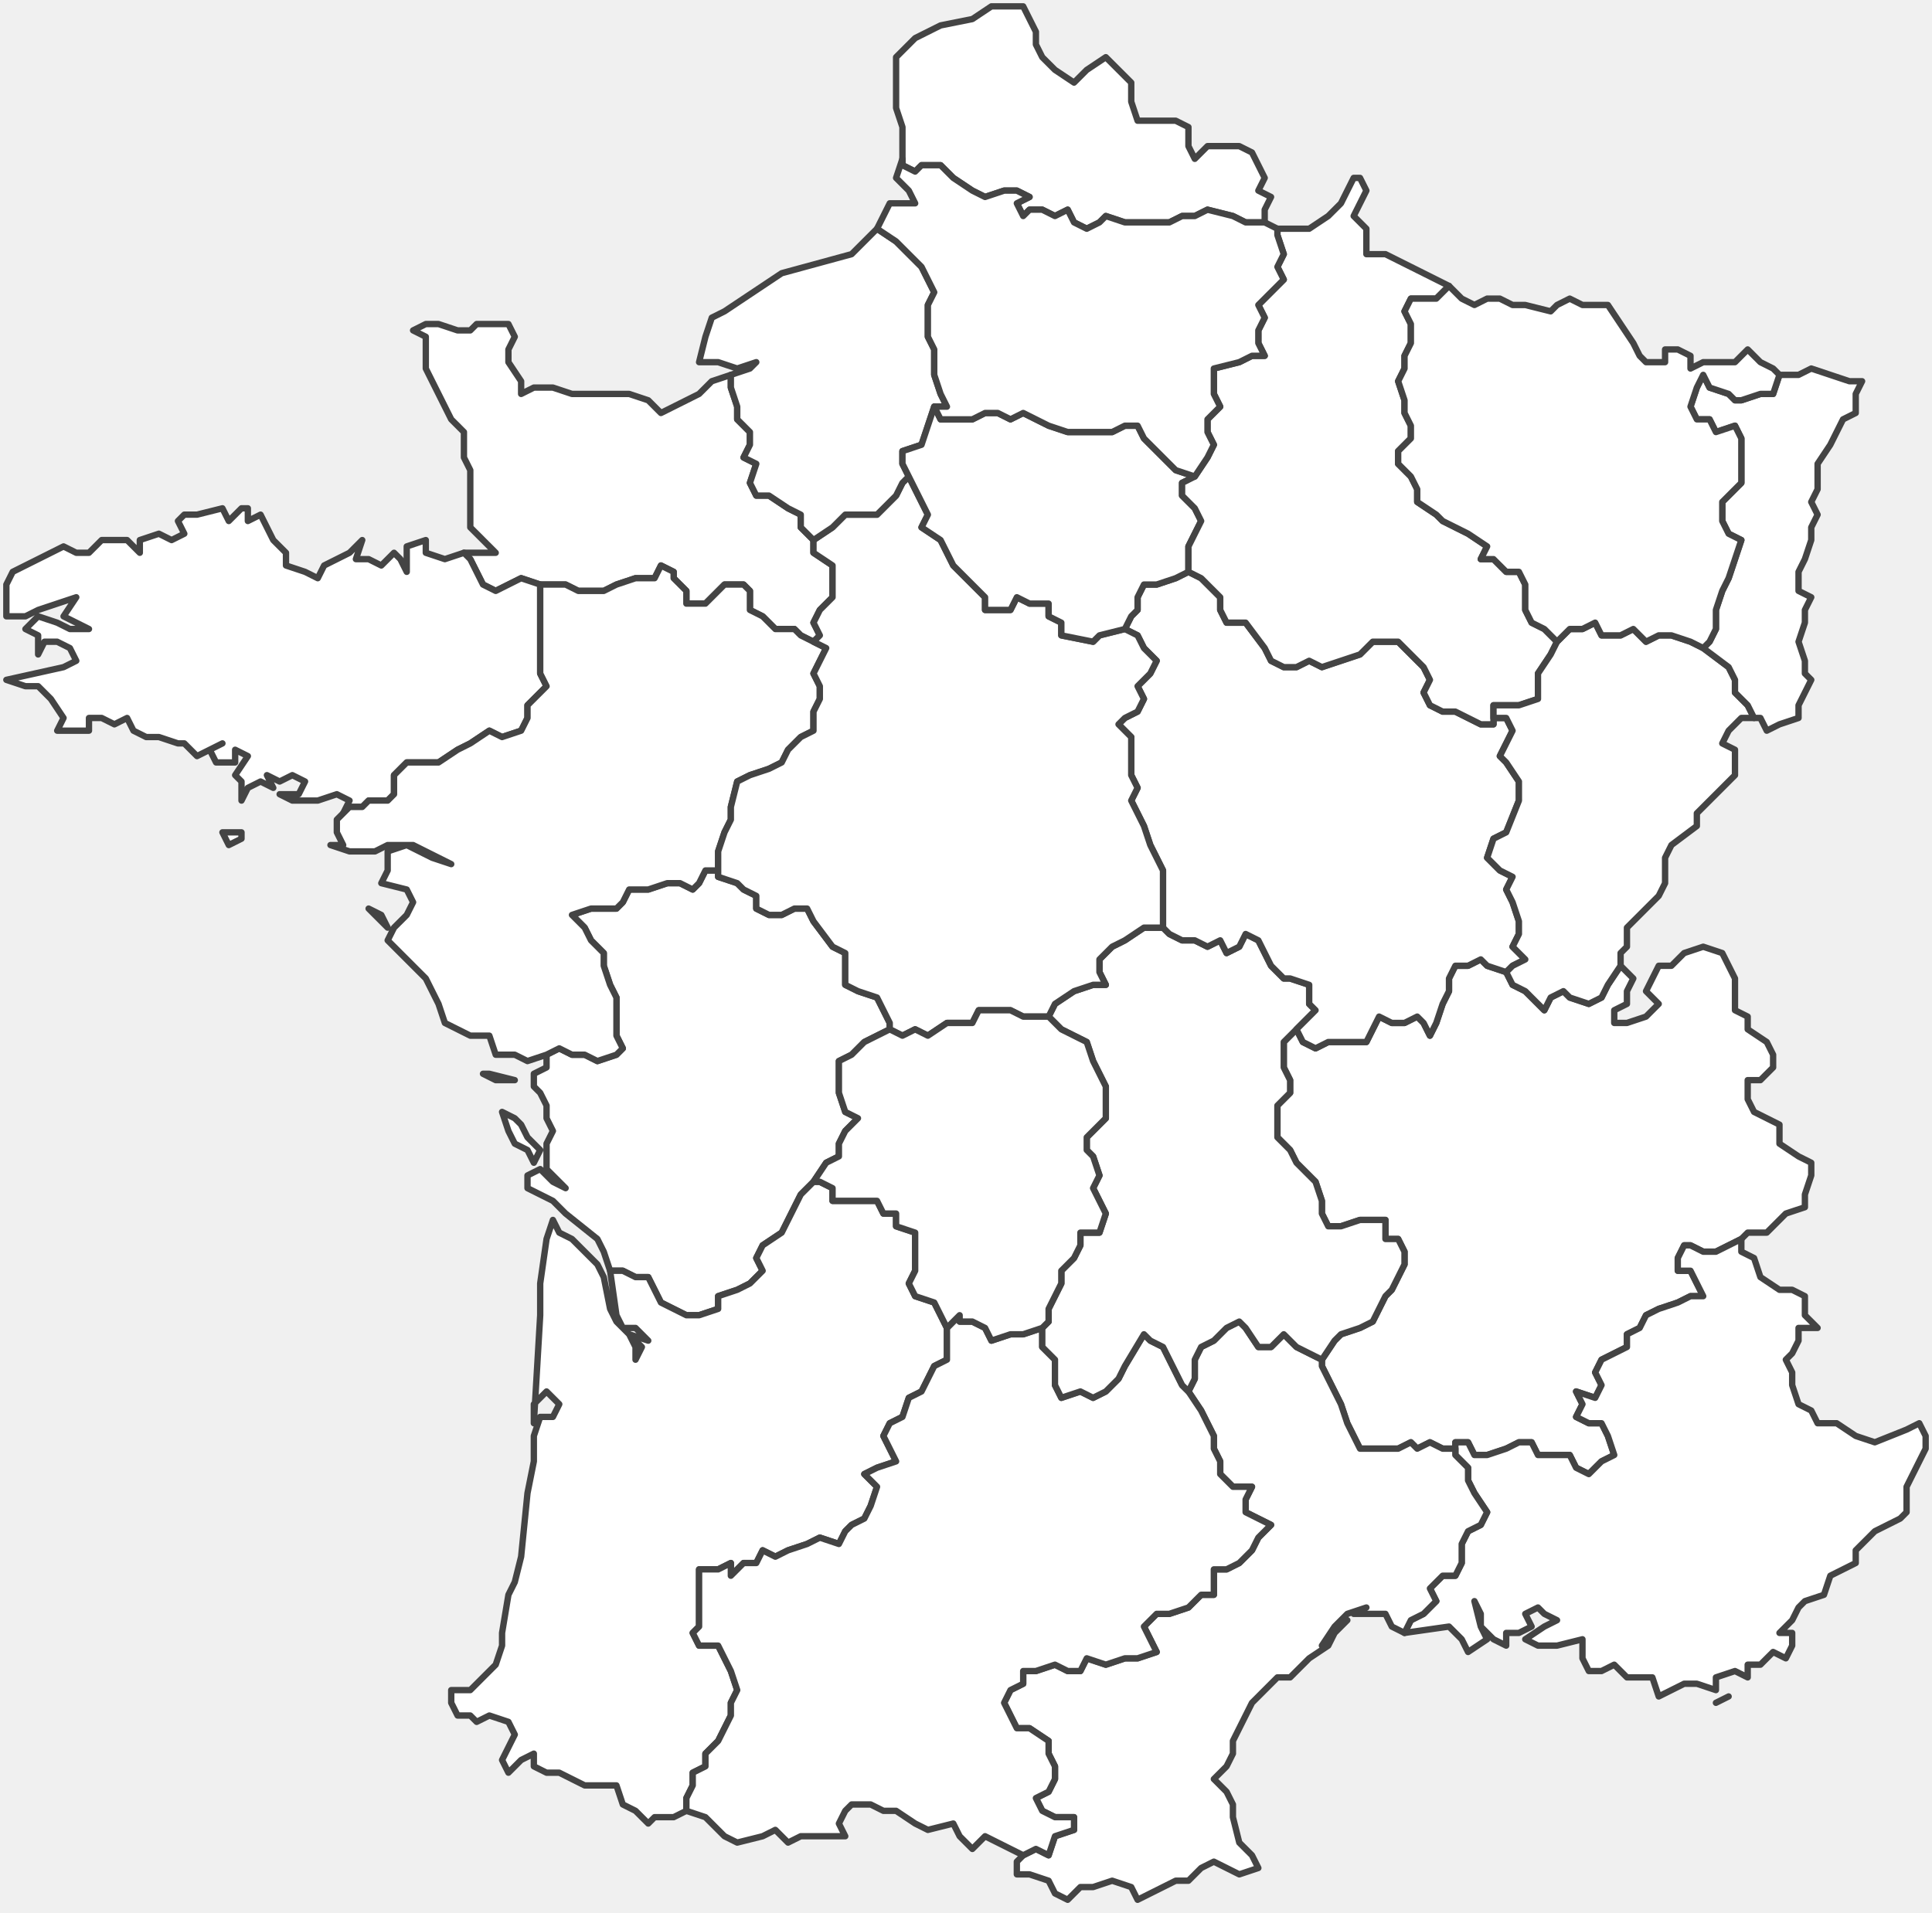
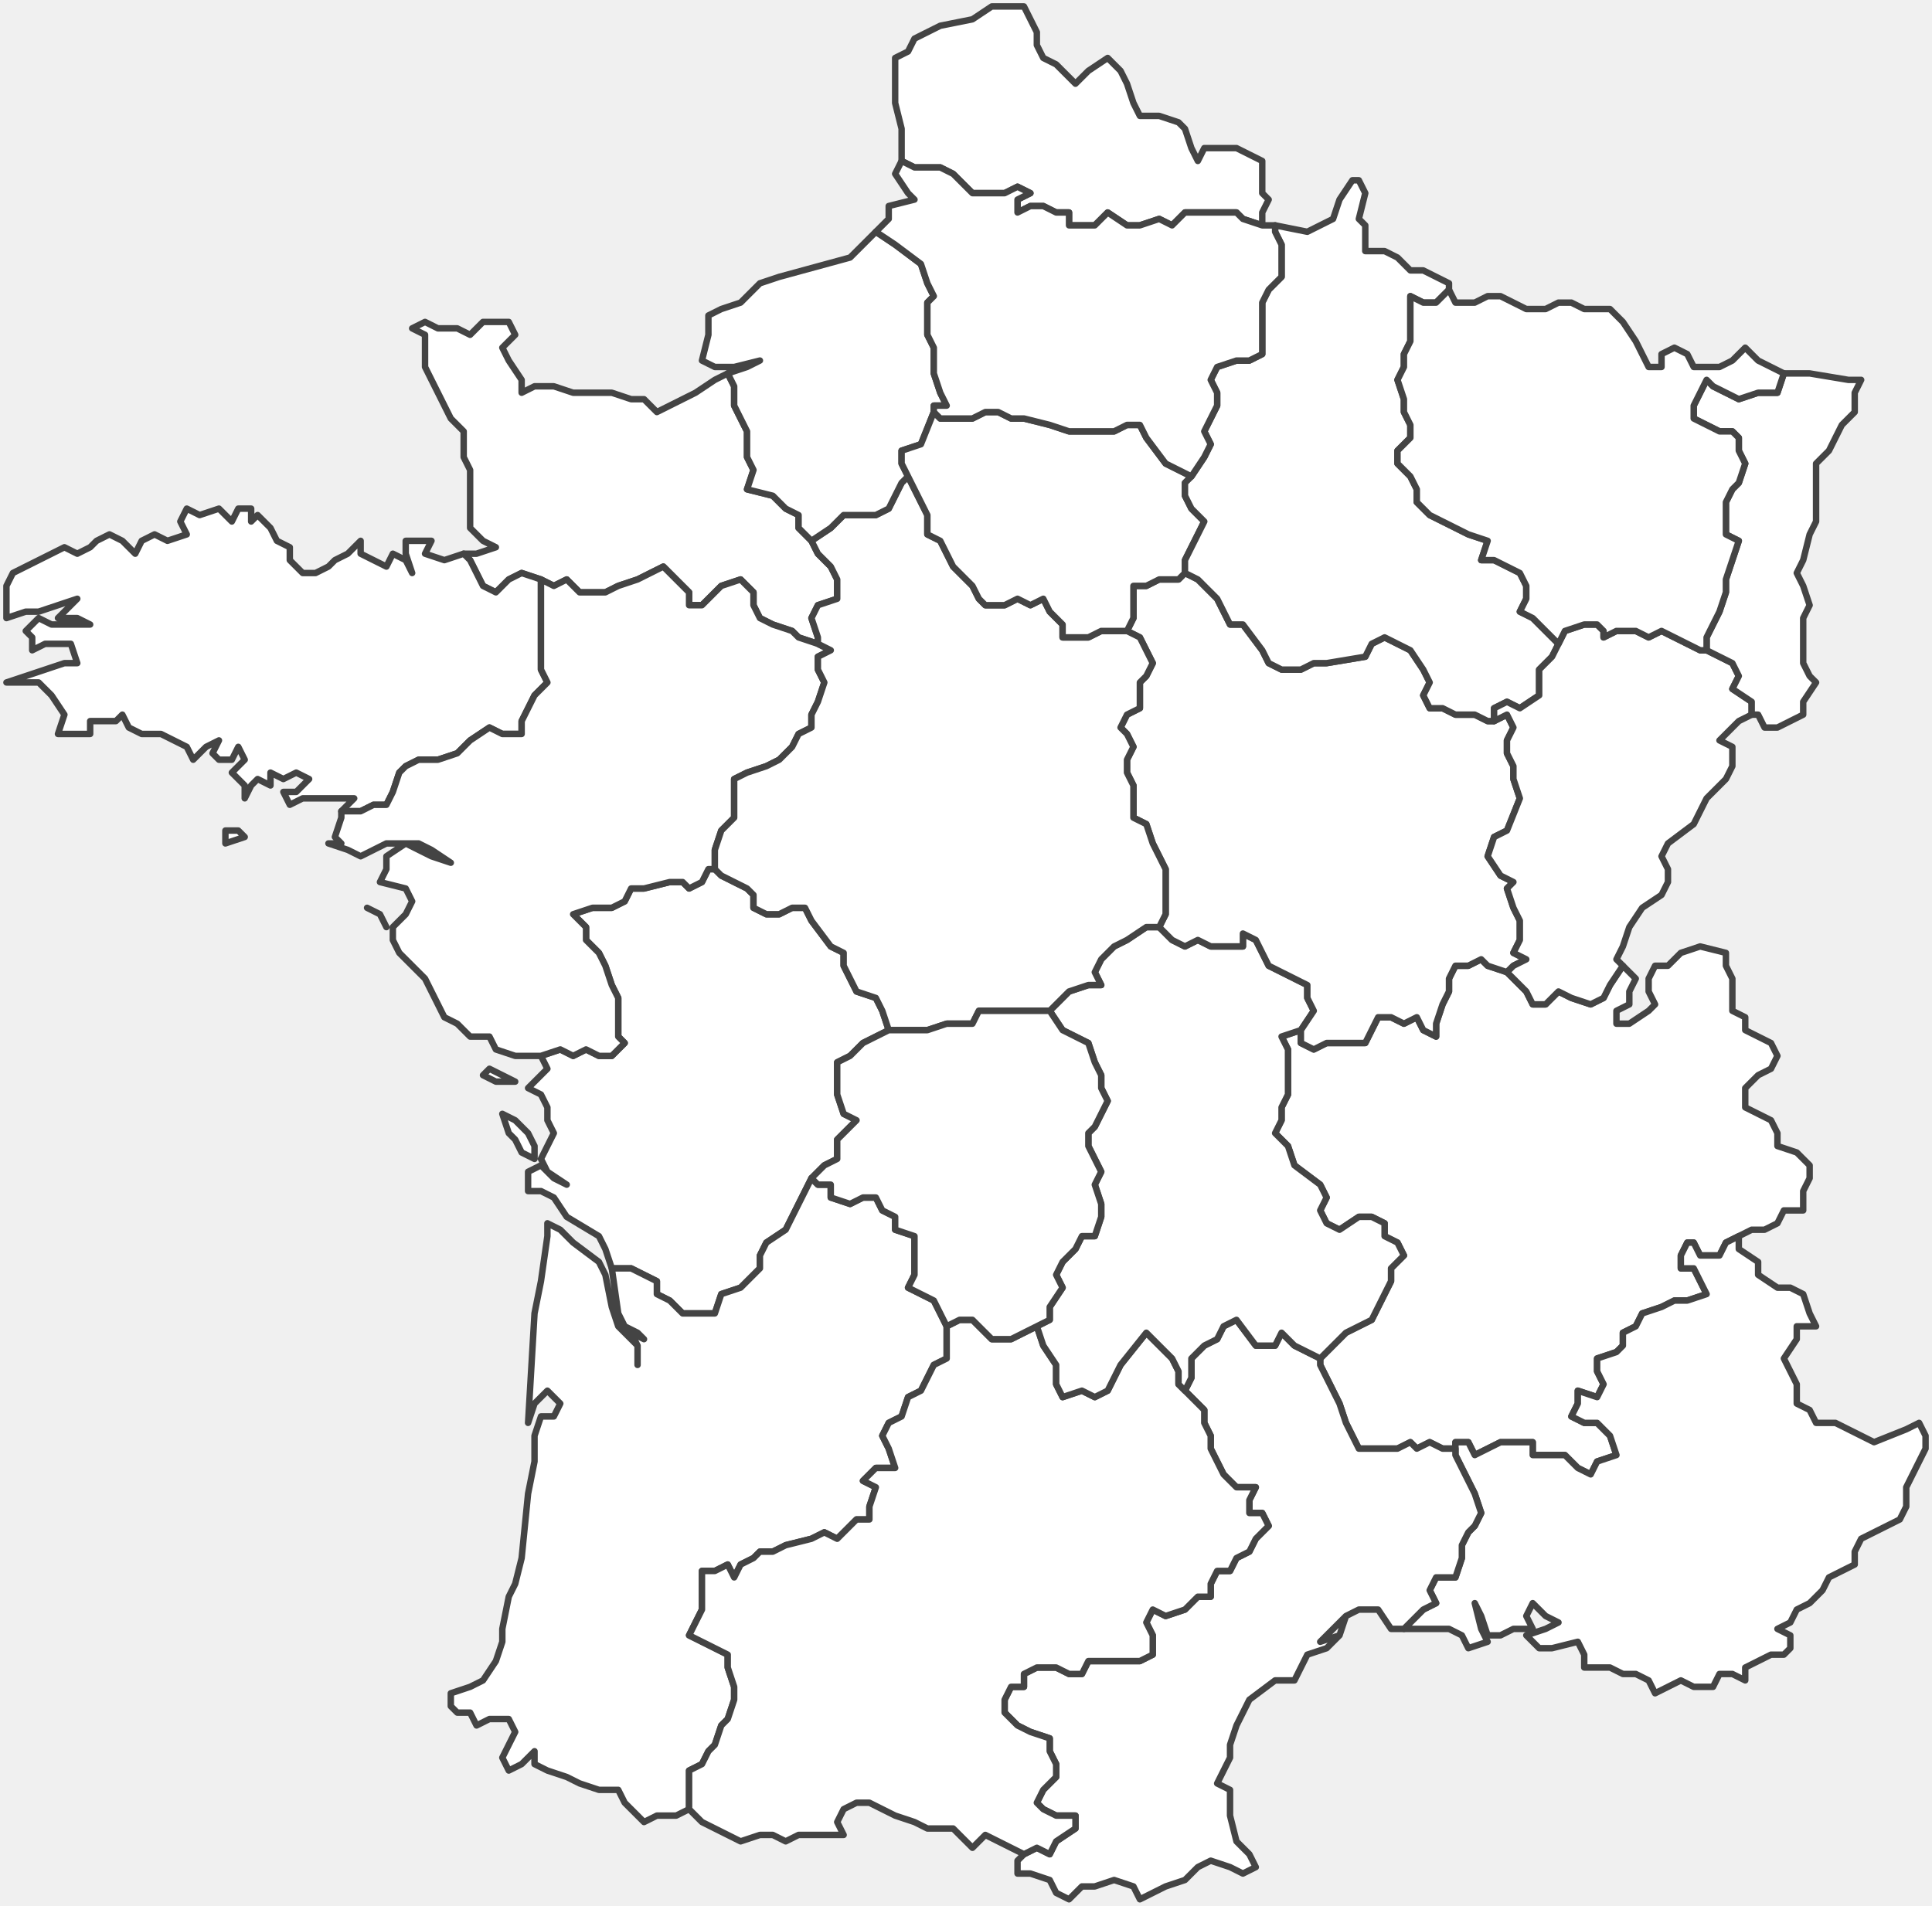
- <svg xmlns="http://www.w3.org/2000/svg" style="stroke-width:1px; stroke-linejoin: round; stroke:#444; fill:white;" font-family="Helvetica, Arial, FreeSans, Sans, sans, sans-serif" height="301px" viewBox="0 0 304 301" width="304px" version="1.1" enable-background="new 0 0 304 301">
+ <svg xmlns="http://www.w3.org/2000/svg" style="stroke-width:1px; stroke-linejoin: round; stroke:#444; fill:white;" font-family="Helvetica, Arial, FreeSans, Sans, sans, sans-serif" height="296px" viewBox="0 0 300 296" width="300px" version="1.1" enable-background="new 0 0 300 296">
  <defs>
    <style type="text/css">path { fill-rule: evenodd; }
#context path { fill: #eee; stroke: #bbb; }</style>
  </defs>
  <g id="FRA">
-     <path data-iso="FRA" d="M252,230L254,229L253,226L252,224L250,224L248,223L249,221L248,219L251,220L252,218L251,216L252,214L254,213L256,212L256,210L258,209L259,207L261,206L264,205L266,204L268,204L267,202L266,200L264,200L264,198L265,196L266,196L268,197L270,197L272,196L274,195L274,195L275,194L278,194L279,193L281,191L284,190L284,188L285,185L285,183L283,182L280,180L280,177L278,176L276,175L275,173L275,170L277,170L279,168L279,166L278,164L275,162L275,160L273,159L273,157L273,154L272,152L271,150L268,149L265,150L263,152L261,152L260,154L259,156L261,158L259,160L256,161L254,161L254,159L256,158L256,156L257,154L255,152L253,155L252,157L250,158L247,157L246,156L244,157L243,159L241,157L240,156L238,155L237,153L234,152L233,151L231,152L229,152L228,154L228,156L227,158L226,161L225,163L224,161L223,160L221,161L219,161L217,160L216,162L215,164L213,164L211,164L209,164L207,165L205,164L204,162L202,164L202,166L202,168L203,170L203,172L201,174L201,177L201,179L203,181L204,183L207,186L208,189L208,191L209,193L211,193L214,192L216,192L218,192L218,195L220,195L221,197L221,199L220,201L219,203L218,204L217,206L216,208L214,209L211,210L210,211L208,214L208,215L209,217L210,219L211,221L212,224L213,226L214,228L216,228L220,228L222,227L223,228L225,227L227,228L229,228L229,227L231,227L232,229L234,229L237,228L239,227L241,227L242,229L244,229L247,229L248,231L250,232Z" data-oid="1265" />
-     <path data-iso="FRA" d="M129,100L128,98L129,96L131,94L131,91L131,89L128,87L128,85L126,83L126,81L124,80L121,78L119,78L118,76L119,73L117,72L118,70L118,68L116,66L116,64L115,61L115,59L112,60L110,62L108,63L104,65L102,63L99,62L96,62L94,62L90,62L87,61L84,61L82,62L82,60L80,57L80,55L81,53L80,51L75,51L74,52L72,52L69,51L67,51L65,52L67,53L67,56L67,58L68,60L69,62L70,64L71,66L73,68L73,70L73,72L74,74L74,77L74,81L74,83L76,85L78,87L75,87L73,87L74,88L75,90L76,92L78,93L80,92L82,91L85,92L87,92L89,92L91,93L93,93L95,93L97,92L100,91L103,91L104,89L106,90L106,91L108,93L108,95L111,95L112,94L114,92L117,92L118,93L118,96L120,97L122,99L125,99L126,100L128,101Z" data-oid="2661" />
-     <path data-iso="FRA" d="M38,132L38,131L35,131L36,133Z M55,127L57,127L58,126L61,126L62,125L62,122L64,120L66,120L69,120L72,118L74,117L77,115L79,116L82,115L83,113L83,111L85,109L86,108L85,106L85,103L85,101L85,99L85,97L85,94L85,92L82,91L80,92L78,93L76,92L75,90L74,88L73,87L73,87L70,88L67,87L67,85L64,86L64,87L64,90L63,88L62,87L60,89L58,88L56,88L57,85L55,87L53,88L51,89L50,91L48,90L45,89L45,87L43,85L42,83L41,81L39,82L39,80L38,80L36,82L35,80L31,81L29,81L28,82L29,84L27,85L25,84L22,85L22,87L20,85L18,85L16,85L14,87L12,87L10,86L8,87L6,88L4,89L2,90L1,92L1,94L1,97L4,97L6,96L9,95L12,94L10,97L12,98L14,99L11,99L9,98L6,97L4,99L6,100L6,103L7,101L9,101L11,102L12,104L10,105L1,107L4,108L6,108L8,110L10,113L9,115L14,115L14,113L16,113L18,114L20,113L21,115L23,116L25,116L28,117L29,117L31,119L33,118L35,117L33,118L34,120L37,120L37,118L39,119L37,122L38,123L38,126L39,124L41,123L43,124L42,122L44,123L46,122L48,123L47,125L44,125L46,126L48,126L50,126L53,125L55,126L54,128Z" data-oid="2662" />
-     <path data-iso="FRA" d="M85,181L83,179L82,177L81,176L79,175L80,178L81,180L83,181L84,183Z M77,169L76,169L78,170L81,170Z M113,206L113,204L116,203L118,202L120,200L119,198L120,196L123,194L124,192L125,190L126,188L128,186L130,183L132,182L132,180L133,178L135,176L133,175L132,172L132,170L132,167L134,166L136,164L138,163L140,162L140,161L139,159L138,157L135,156L133,155L133,152L133,150L131,149L128,145L127,143L125,143L123,144L121,144L119,143L119,141L117,140L116,139L113,138L113,137L111,137L110,139L109,140L107,139L105,139L102,140L99,140L98,142L97,143L93,143L90,144L92,146L93,148L95,150L95,152L96,155L97,157L97,159L97,163L98,165L97,166L94,167L92,166L90,166L88,165L86,166L86,168L84,169L84,171L85,172L86,174L86,176L87,178L86,180L86,182L86,184L89,187L87,186L85,184L83,185L83,187L85,188L87,189L89,191L94,195L95,197L96,200L98,200L100,201L102,201L103,203L104,205L106,206L108,207L110,207Z" data-oid="2663" />
-     <path data-iso="FRA" d="M60,144L60,144L58,143L59,144L61,146Z M97,166L98,165L97,163L97,159L97,157L96,155L95,152L95,150L93,148L92,146L90,144L93,143L97,143L98,142L99,140L102,140L105,139L107,139L109,140L110,139L111,137L113,137L113,134L114,131L115,129L115,127L116,123L118,122L121,121L123,120L124,118L126,116L128,115L128,112L129,110L129,108L128,106L129,104L130,102L128,101L126,100L125,99L122,99L120,97L118,96L118,93L117,92L114,92L112,94L111,95L108,95L108,93L106,91L106,90L104,89L103,91L100,91L97,92L95,93L93,93L91,93L89,92L87,92L85,92L85,94L85,97L85,99L85,101L85,103L85,106L86,108L85,109L83,111L83,113L82,115L79,116L77,115L74,117L72,118L69,120L66,120L64,120L62,122L62,125L61,126L58,126L57,127L55,127L54,128L53,129L53,131L54,133L52,133L55,134L57,134L59,134L61,133L65,133L67,134L69,135L71,136L68,135L66,134L64,133L61,134L61,137L60,139L64,140L65,142L64,144L62,146L61,148L63,150L65,152L67,154L68,156L69,158L70,161L72,162L74,163L77,163L78,166L81,166L83,167L86,166L88,165L90,166L92,166L94,167Z" data-oid="2664" />
-     <path data-iso="FRA" d="M103,286L106,286L108,285L108,283L109,281L109,279L111,278L111,276L113,274L114,272L115,270L115,268L116,266L115,263L114,261L113,259L110,259L109,257L110,256L110,254L110,252L110,249L110,247L113,247L115,246L115,248L117,246L119,246L120,244L122,245L124,244L127,243L129,242L132,243L133,241L134,240L136,239L137,237L138,234L136,232L138,231L141,230L140,228L139,226L140,224L142,223L143,220L145,219L146,217L147,215L149,214L149,211L149,209L148,207L147,205L144,204L143,202L144,200L144,198L144,196L144,194L141,193L141,191L139,191L138,189L135,189L133,189L131,189L131,187L129,186L128,186L126,188L125,190L124,192L123,194L120,196L119,198L120,200L118,202L116,203L113,204L113,206L110,207L108,207L106,206L104,205L103,203L102,201L100,201L98,200L96,200L97,207L98,209L100,209L102,211L99,210L101,212L100,214L100,212L99,210L97,208L96,206L95,201L94,199L90,195L88,194L87,192L86,195L85,202L85,207L84,224L84,221L86,219L88,221L87,223L85,223L84,226L84,228L84,230L83,235L82,245L81,249L80,251L79,257L79,259L78,262L76,264L74,266L71,266L71,268L72,270L74,270L75,271L77,270L80,271L81,273L80,275L79,277L80,279L82,277L84,276L84,278L86,279L88,279L90,280L92,281L94,281L97,281L98,284L100,285L102,287Z" data-oid="2665" />
-     <path data-iso="FRA" d="M272,267L272,267L270,268Z M263,266L265,265L267,265L270,266L270,264L273,263L275,264L275,262L277,262L279,260L281,261L282,259L282,257L280,257L282,255L283,253L284,252L287,251L288,248L290,247L292,246L292,244L293,243L295,241L297,240L299,239L300,238L300,234L301,232L302,230L303,228L303,226L302,224L300,225L295,227L292,226L289,224L286,224L285,222L283,221L282,218L282,216L281,214L282,213L283,211L283,209L286,209L284,207L284,204L282,203L280,203L277,201L276,198L274,197L274,195L272,196L270,197L268,197L266,196L265,196L264,198L264,200L266,200L267,202L268,204L266,204L264,205L261,206L259,207L258,209L256,210L256,212L254,213L252,214L251,216L252,218L251,220L248,219L249,221L248,223L250,224L252,224L253,226L254,229L252,230L250,232L248,231L247,229L244,229L242,229L241,227L239,227L237,228L234,229L232,229L231,227L229,227L229,228L229,229L231,231L231,233L232,235L234,238L233,240L231,241L230,243L230,246L229,248L227,248L225,250L226,252L224,254L222,255L221,257L228,256L230,258L231,260L234,258L233,256L232,252L233,254L233,256L235,258L237,259L237,257L239,257L241,256L240,254L242,253L243,254L245,255L243,256L240,258L242,259L245,259L249,258L249,261L250,263L252,263L254,262L256,264L258,264L260,264L261,267Z" data-oid="2667" />
-     <path data-iso="FRA" d="M170,297L172,297L175,296L178,297L179,299L181,298L183,297L185,296L187,296L189,294L191,293L193,294L195,295L198,294L197,292L195,290L194,286L194,284L193,282L191,280L193,278L194,276L194,274L195,272L196,270L197,268L201,264L203,264L206,261L209,259L210,257L208,259L210,256L212,254L215,253L213,254L216,254L218,254L219,256L221,257L222,255L224,254L226,252L225,250L227,248L229,248L230,246L230,243L231,241L233,240L234,238L232,235L231,233L231,231L229,229L229,228L227,228L225,227L223,228L222,227L220,228L216,228L214,228L213,226L212,224L211,221L210,219L209,217L208,215L208,214L206,213L204,212L202,210L200,212L198,212L196,209L195,208L193,209L191,211L189,212L188,214L188,217L187,219L189,222L190,224L191,226L191,228L192,230L192,232L194,234L197,234L196,236L196,238L198,239L200,240L198,242L197,244L195,246L193,247L191,247L191,249L191,251L189,251L187,253L184,254L182,254L180,256L181,258L182,260L179,261L177,261L174,262L171,261L170,263L168,263L166,262L163,263L161,263L161,265L159,266L158,268L159,270L160,272L162,272L165,274L165,276L166,278L166,280L165,282L163,283L164,285L166,286L169,286L169,288L166,289L165,292L163,291L161,292L160,293L160,295L162,295L165,296L166,298L168,299Z M210,257L212,255L210,257Z" data-oid="2668" />
-     <path data-iso="FRA" d="M163,291L165,292L166,289L169,288L169,286L166,286L164,285L163,283L165,282L166,280L166,278L165,276L165,274L162,272L160,272L159,270L158,268L159,266L161,265L161,263L163,263L166,262L168,263L170,263L171,261L174,262L177,261L179,261L182,260L181,258L180,256L182,254L184,254L187,253L189,251L191,251L191,249L191,247L193,247L195,246L197,244L198,242L200,240L198,239L196,238L196,236L197,234L194,234L192,232L192,230L191,228L191,226L190,224L189,222L187,219L186,218L185,216L184,214L183,212L181,211L180,210L177,215L176,217L174,219L172,220L170,219L167,220L166,218L166,214L164,212L164,209L161,210L159,210L156,211L155,209L153,208L151,208L151,207L149,209L149,211L149,214L147,215L146,217L145,219L143,220L142,223L140,224L139,226L140,228L141,230L138,231L136,232L138,234L137,237L136,239L134,240L133,241L132,243L129,242L127,243L124,244L122,245L120,244L119,246L117,246L115,248L115,246L113,247L110,247L110,249L110,252L110,254L110,256L109,257L110,259L113,259L114,261L115,263L116,266L115,268L115,270L114,272L113,274L111,276L111,278L109,279L109,281L108,283L108,285L111,286L113,288L114,289L116,290L120,289L122,288L124,290L126,289L128,289L133,289L132,287L133,285L134,284L137,284L139,285L141,285L144,287L146,288L150,287L151,289L153,291L155,289L157,290L161,292Z" data-oid="2669" />
-     <path data-iso="FRA" d="M170,219L172,220L174,219L176,217L177,215L180,210L181,211L183,212L184,214L185,216L186,218L187,219L188,217L188,214L189,212L191,211L193,209L195,208L196,209L198,212L200,212L202,210L204,212L206,213L208,214L210,211L211,210L214,209L216,208L217,206L218,204L219,203L220,201L221,199L221,197L220,195L218,195L218,192L216,192L214,192L211,193L209,193L208,191L208,189L207,186L204,183L203,181L201,179L201,177L201,174L203,172L203,170L202,168L202,166L202,164L204,162L207,159L206,158L206,155L203,154L202,154L200,152L199,150L198,148L196,147L195,149L193,150L192,148L190,149L188,148L186,148L184,147L183,146L180,146L177,148L175,149L173,151L173,153L174,155L172,155L169,156L166,158L165,160L167,162L169,163L171,164L172,167L173,169L174,171L174,174L174,176L173,177L171,179L171,181L172,182L173,185L172,187L173,189L174,191L173,194L170,194L170,196L169,198L167,200L167,202L166,204L165,206L165,208L164,209L164,212L166,214L166,218L167,220Z" data-oid="2670" />
-     <path data-iso="FRA" d="M209,164L211,164L213,164L215,164L216,162L217,160L219,161L221,161L223,160L224,161L225,163L226,161L227,158L228,156L228,154L229,152L231,152L233,151L234,152L237,153L238,152L240,151L238,149L239,147L239,145L238,142L237,140L238,138L236,137L234,135L235,132L237,131L239,126L239,123L237,120L236,119L237,117L238,115L237,113L235,113L235,114L233,114L231,113L229,112L227,112L225,111L224,109L225,107L224,105L222,103L220,101L218,101L216,101L214,103L208,105L206,104L204,105L202,105L200,104L199,102L196,98L193,98L192,96L192,94L189,91L187,90L185,91L182,92L180,92L179,94L179,96L178,97L177,99L177,99L179,100L180,102L182,104L181,106L179,108L180,110L179,112L177,113L176,114L178,116L178,118L178,120L178,122L179,124L178,126L179,128L180,130L181,133L182,135L183,137L183,139L183,142L183,144L183,146L184,147L186,148L188,148L190,149L192,148L193,150L195,149L196,147L198,148L199,150L200,152L202,154L203,154L206,155L206,158L207,159L204,162L205,164L207,165Z" data-oid="2671" />
-     <path data-iso="FRA" d="M144,162L146,163L149,161L151,161L153,161L154,159L156,159L159,159L161,160L163,160L165,160L166,158L169,156L172,155L174,155L173,153L173,151L175,149L177,148L180,146L183,146L183,144L183,142L183,139L183,137L182,135L181,133L180,130L179,128L178,126L179,124L178,122L178,120L178,118L178,116L176,114L177,113L179,112L180,110L179,108L181,106L182,104L180,102L179,100L177,99L177,99L173,100L172,101L167,100L167,98L165,97L165,95L162,95L160,94L159,96L155,96L155,94L153,92L152,91L150,89L149,87L148,85L145,83L146,81L145,79L144,77L143,75L142,76L141,78L139,80L138,81L135,81L133,81L131,83L128,85L128,87L131,89L131,91L131,94L129,96L128,98L129,100L128,101L130,102L129,104L128,106L129,108L129,110L128,112L128,115L126,116L124,118L123,120L121,121L118,122L116,123L115,127L115,129L114,131L113,134L113,137L113,138L116,139L117,140L119,141L119,143L121,144L123,144L125,143L127,143L128,145L131,149L133,150L133,152L133,155L135,156L138,157L139,159L140,161L140,162L142,163Z" data-oid="2672" />
-     <path data-iso="FRA" d="M131,83L133,81L135,81L138,81L139,80L141,78L142,76L143,75L142,73L142,71L145,70L147,64L147,64L149,64L148,62L147,59L147,57L147,55L146,53L146,50L146,48L147,46L146,44L145,42L141,38L138,36L136,38L134,40L123,43L120,45L117,47L114,49L112,50L111,53L110,57L113,57L116,58L119,57L118,58L115,59L115,61L116,64L116,66L118,68L118,70L117,72L119,73L118,76L119,78L121,78L124,80L126,81L126,83L128,85Z" data-oid="2673" />
-     <path data-iso="FRA" d="M173,100L177,99L178,97L179,96L179,94L180,92L182,92L185,91L187,90L187,88L187,86L188,84L189,82L188,80L186,78L186,76L188,75L185,74L184,73L180,69L179,67L177,67L175,68L172,68L170,68L168,68L165,67L161,65L159,66L157,65L155,65L153,66L151,66L148,66L147,64L145,70L142,71L142,73L143,75L144,77L145,79L146,81L145,83L148,85L149,87L150,89L152,91L153,92L155,94L155,96L159,96L160,94L162,95L165,95L165,97L167,98L167,100L172,101Z" data-oid="2680" />
-     <path data-iso="FRA" d="M159,210L161,210L164,209L165,208L165,206L166,204L167,202L167,200L169,198L170,196L170,194L173,194L174,191L173,189L172,187L173,185L172,182L171,181L171,179L173,177L174,176L174,174L174,171L173,169L172,167L171,164L169,163L167,162L165,160L163,160L161,160L159,159L156,159L154,159L153,161L151,161L149,161L146,163L144,162L142,163L140,162L138,163L136,164L134,166L132,167L132,170L132,172L133,175L135,176L133,178L132,180L132,182L130,183L128,186L129,186L131,187L131,189L133,189L135,189L138,189L139,191L141,191L141,193L144,194L144,196L144,198L144,200L143,202L144,204L147,205L148,207L149,209L151,207L151,208L153,208L155,209L156,211Z" data-oid="2681" />
-     <path data-iso="FRA" d="M235,114L235,113L235,111L237,111L239,111L242,110L242,108L242,106L244,103L245,101L243,99L241,98L240,96L240,94L240,92L239,90L237,90L235,88L233,88L234,86L231,84L229,83L227,82L226,81L223,79L223,77L222,75L220,73L220,71L222,69L222,67L221,65L221,63L220,60L221,58L221,56L222,54L222,51L221,49L222,47L224,47L226,47L228,45L228,45L226,44L224,43L222,42L220,41L218,40L215,40L215,38L215,36L213,34L215,30L214,28L213,28L211,32L209,34L206,36L201,36L201,37L202,40L201,42L202,44L200,46L198,48L199,50L198,52L198,54L199,56L197,56L195,57L191,58L191,60L191,62L192,64L190,66L190,68L191,70L190,72L188,75L186,76L186,78L188,80L189,82L188,84L187,86L187,88L187,90L189,91L192,94L192,96L193,98L196,98L199,102L200,104L202,105L204,105L206,104L208,105L214,103L216,101L218,101L220,101L222,103L224,105L225,107L224,109L225,111L227,112L229,112L231,113L233,114Z" data-oid="2682" />
-     <path data-iso="FRA" d="M173,35L174,34L177,35L180,35L182,35L184,35L186,34L188,34L190,33L194,34L196,35L199,35L199,33L200,31L198,30L199,28L198,26L197,24L195,23L192,23L190,23L188,25L187,23L187,20L185,19L182,19L179,19L178,16L178,13L176,11L174,9L171,11L169,13L166,11L164,9L163,7L163,5L162,3L161,1L160,1L156,1L153,3L148,4L144,6L142,8L141,9L141,12L141,14L141,17L142,20L142,23L142,26L144,27L145,26L148,26L150,28L153,30L155,31L158,30L160,30L162,31L160,32L161,34L162,33L164,33L166,34L168,33L169,35L171,36Z" data-oid="2683" />
-     <path data-iso="FRA" d="M190,72L191,70L190,68L190,66L192,64L191,62L191,60L191,58L195,57L197,56L199,56L198,54L198,52L199,50L198,48L200,46L202,44L201,42L202,40L201,37L201,36L199,35L196,35L194,34L190,33L188,34L186,34L184,35L182,35L180,35L177,35L174,34L173,35L171,36L169,35L168,33L166,34L164,33L162,33L161,34L160,32L162,31L160,30L158,30L155,31L153,30L150,28L148,26L145,26L144,27L142,26L142,25L141,28L143,30L144,32L140,32L139,34L138,36L141,38L145,42L146,44L147,46L146,48L146,50L146,53L147,55L147,57L147,59L148,62L149,64L147,64L147,64L148,66L151,66L153,66L155,65L157,65L159,66L161,65L165,67L168,68L170,68L172,68L175,68L177,67L179,67L180,69L184,73L185,74L188,75Z" data-oid="2684" />
-     <path data-iso="FRA" d="M244,157L246,156L247,157L250,158L252,157L253,155L255,152L255,150L256,149L256,146L259,143L261,141L262,139L262,136L262,135L263,133L267,130L267,128L269,126L271,124L273,122L273,120L273,118L271,117L272,115L274,113L276,113L276,113L275,111L273,109L273,107L272,105L268,102L268,102L266,101L263,100L261,100L259,101L257,99L255,100L253,100L252,100L251,98L249,99L247,99L245,101L244,103L242,106L242,108L242,110L239,111L237,111L235,111L235,113L237,113L238,115L237,117L236,119L237,120L239,123L239,126L237,131L235,132L234,135L236,137L238,138L237,140L238,142L239,145L239,147L238,149L240,151L238,152L237,153L238,155L240,156L241,157L243,159Z" data-oid="2685" />
-     <path data-iso="FRA" d="M280,114L283,113L283,111L284,109L285,107L284,106L284,104L283,101L284,98L284,96L285,94L283,93L283,90L284,88L285,85L285,83L286,81L285,79L286,77L286,75L286,73L288,70L289,68L290,66L292,65L292,62L293,60L291,60L285,58L283,59L280,59L279,62L277,62L274,63L273,63L272,62L269,61L268,59L267,61L266,64L267,66L269,66L270,68L273,67L274,69L274,71L274,73L274,76L273,77L271,79L271,82L272,84L274,85L272,91L271,93L270,96L270,99L269,101L268,102L272,105L273,107L273,109L275,111L276,113L276,113L277,113L278,115Z" data-oid="2686" />
-     <path data-iso="FRA" d="M269,101L270,99L270,96L271,93L272,91L274,85L272,84L271,82L271,79L273,77L274,76L274,73L274,71L274,69L273,67L270,68L269,66L267,66L266,64L267,61L268,59L269,61L272,62L273,63L274,63L277,62L279,62L280,59L279,58L277,57L275,55L273,57L271,57L268,57L266,58L266,56L264,55L262,55L262,57L259,57L258,56L257,54L255,51L253,48L249,48L247,47L245,48L244,49L240,48L238,48L236,47L234,47L232,48L230,47L228,45L226,47L224,47L222,47L221,49L222,51L222,54L221,56L221,58L220,60L221,63L221,65L222,67L222,69L220,71L220,73L222,75L223,77L223,79L226,81L227,82L229,83L231,84L234,86L233,88L235,88L237,90L239,90L240,92L240,94L240,96L241,98L243,99L245,101L247,99L249,99L251,98L252,100L253,100L255,100L257,99L259,101L261,100L263,100L266,101L268,102L268,102Z" data-oid="2687" />
+     <path data-fips="B9" data-iso="FRA" d="M248,227L251,226L250,223L248,221L246,221L244,220L245,218L245,216L248,217L249,215L248,213L248,211L251,210L252,209L252,207L254,206L255,204L258,203L260,202L262,202L265,201L264,199L263,197L261,197L261,195L262,193L263,193L264,195L267,195L268,193L270,192L272,191L274,191L276,190L277,188L280,188L280,185L281,183L281,181L279,179L276,178L276,176L275,174L273,173L271,172L271,169L273,167L275,166L276,164L275,162L271,160L271,158L269,157L269,155L269,152L268,150L268,148L264,147L261,148L259,150L257,150L256,152L256,154L257,156L256,157L253,159L251,159L251,157L253,156L253,154L254,152L252,150L250,153L249,155L247,156L244,155L242,154L240,156L238,156L237,154L235,152L234,151L231,150L230,149L228,150L226,150L225,152L225,154L224,156L223,159L223,161L221,160L220,158L218,159L216,158L214,158L213,160L212,162L210,162L208,162L206,162L204,163L202,162L202,160L199,161L200,163L200,165L200,168L200,170L199,172L199,174L198,176L200,178L201,181L205,184L206,186L205,188L206,190L208,191L211,189L213,189L215,190L215,192L217,193L218,195L216,197L216,199L215,201L214,203L213,205L211,206L209,207L207,209L205,211L205,212L206,214L207,216L208,218L209,221L210,223L211,225L214,225L217,225L219,224L220,225L222,224L224,225L226,225L226,224L228,224L229,226L231,225L233,224L235,224L238,224L238,226L241,226L243,226L245,228L247,229Z" data-oid="1265" />
+     <path data-fips="99" data-iso="FRA" d="M127,99L126,96L127,94L130,93L130,90L129,88L127,86L126,84L124,82L124,80L122,79L120,77L116,76L117,73L116,71L116,69L116,67L115,65L114,63L114,60L113,58L111,59L108,61L106,62L102,64L100,62L98,62L95,61L93,61L89,61L86,60L83,60L81,61L81,59L79,56L78,54L80,52L79,50L75,50L73,52L71,51L68,51L66,50L64,51L66,52L66,55L66,57L67,59L68,61L69,63L70,65L72,67L72,69L72,71L73,73L73,76L73,80L73,82L75,84L77,85L74,86L72,86L73,87L74,89L75,91L77,92L79,90L81,89L84,90L86,91L88,90L90,92L92,92L94,92L96,91L99,90L101,89L103,88L104,89L105,90L107,92L107,94L109,94L111,92L112,91L115,90L117,92L117,94L118,96L120,97L123,98L124,99L127,100Z" data-oid="2661" />
+     <path data-fips="A2" data-iso="FRA" d="M38,130L37,129L35,129L35,131Z M54,126L56,126L58,125L60,125L61,123L62,120L63,119L65,118L68,118L71,117L73,115L76,113L78,114L81,114L81,112L82,110L83,108L85,106L84,104L84,100L84,98L84,95L84,93L84,90L81,89L79,90L77,92L75,91L74,89L73,87L72,86L72,86L69,87L66,86L67,84L63,84L63,86L64,89L63,87L61,86L60,88L58,87L56,86L56,84L54,86L52,87L51,88L49,89L47,89L45,87L45,85L43,84L42,82L40,80L39,81L39,79L37,79L36,81L34,79L31,80L29,79L28,81L29,83L26,84L24,83L22,84L21,86L19,84L17,83L15,84L14,85L12,86L10,85L8,86L6,87L4,88L2,89L1,91L1,93L1,96L4,95L6,95L9,94L12,93L9,96L12,96L14,97L11,97L8,97L6,96L4,98L5,99L5,101L7,100L9,100L11,100L12,103L10,103L1,106L4,106L6,106L8,108L10,111L9,114L14,114L14,112L16,112L18,112L19,111L20,113L22,114L25,114L27,115L29,116L30,118L32,116L34,115L33,117L34,118L36,118L37,116L38,118L36,120L38,122L38,124L39,122L40,121L42,122L42,120L44,121L46,120L48,121L46,123L44,123L45,125L47,124L50,124L52,124L55,124L53,126Z" data-oid="2662" />
+     <path data-fips="B7" data-iso="FRA" d="M83,178L82,176L81,175L80,174L78,173L79,176L80,177L81,179L83,180Z M76,166L75,167L77,168L80,168Z M111,204L112,201L115,200L116,199L118,197L118,195L119,193L122,191L123,189L124,187L125,185L126,183L128,181L130,180L130,177L131,176L133,174L131,173L130,170L130,167L130,165L132,164L134,162L136,161L138,160L137,157L136,155L133,154L132,152L131,150L131,148L129,147L126,143L125,141L123,141L121,142L119,142L117,141L117,139L116,138L114,137L112,136L111,135L110,135L109,137L107,138L106,137L104,137L100,138L98,138L97,140L95,141L92,141L89,142L91,144L91,146L93,148L94,150L95,153L96,155L96,157L96,161L97,162L95,164L93,164L91,163L89,164L87,163L84,164L85,166L82,169L84,170L85,172L85,174L86,176L85,178L84,180L85,182L88,184L86,183L84,181L82,182L82,185L84,185L86,186L88,189L93,192L94,194L95,197L96,197L98,197L100,198L102,199L102,201L104,202L106,204L109,204Z" data-oid="2663" />
+     <path data-fips="A5" data-iso="FRA" d="M59,142L59,142L57,141L59,142L60,144Z M95,164L97,162L96,161L96,157L96,155L95,153L94,150L93,148L91,146L91,144L89,142L92,141L95,141L97,140L98,138L100,138L104,137L106,137L107,138L109,137L110,135L111,135L111,132L112,129L114,127L114,125L114,121L116,120L119,119L121,118L123,116L124,114L126,113L126,111L127,109L128,106L127,104L127,102L129,101L127,100L124,99L123,98L120,97L118,96L117,94L117,92L115,90L112,91L111,92L109,94L107,94L107,92L105,90L104,89L103,88L101,89L99,90L96,91L94,92L92,92L90,92L88,90L86,91L84,90L84,93L84,95L84,98L84,100L84,104L85,106L83,108L82,110L81,112L81,114L78,114L76,113L73,115L71,117L68,118L65,118L63,119L62,120L61,123L60,125L58,125L56,126L54,126L53,126L53,127L52,130L53,131L51,131L54,132L56,133L58,132L60,131L63,131L65,131L67,132L70,134L67,133L65,132L63,131L60,133L60,135L59,137L63,138L64,140L63,142L61,144L61,146L62,148L64,150L66,152L67,154L68,156L69,158L71,159L73,161L76,161L77,163L80,164L82,164L84,164L87,163L89,164L91,163L93,164Z" data-oid="2664" />
+     <path data-fips="97" data-iso="FRA" d="M102,282L105,282L107,281L107,280L107,277L107,275L109,274L110,272L111,271L112,268L113,267L114,264L114,262L113,259L113,257L111,256L109,255L107,254L108,252L109,250L109,248L109,246L109,244L111,244L113,243L114,245L115,243L117,242L118,241L120,241L122,240L126,239L128,238L130,239L131,238L133,236L135,236L135,234L136,231L134,230L136,228L139,228L138,225L137,223L138,221L140,220L141,217L143,216L144,214L145,212L147,211L147,209L147,206L146,204L145,202L143,201L141,200L142,198L142,196L142,194L142,192L139,191L139,189L137,188L136,186L134,186L132,187L129,186L129,184L127,184L126,183L125,185L124,187L123,189L122,191L119,193L118,195L118,197L116,199L115,200L112,201L111,204L109,204L106,204L104,202L102,201L102,199L100,198L98,197L96,197L95,197L96,204L97,206L99,207L100,208L98,207L99,209L99,212L99,209L98,208L96,206L95,203L94,198L93,196L89,193L87,191L85,190L85,192L84,199L83,204L82,221L83,218L85,216L87,218L86,220L84,220L83,223L83,225L83,227L82,232L81,242L80,246L79,248L78,253L78,255L77,258L75,261L73,262L70,263L70,265L71,266L73,266L74,268L76,267L79,267L80,269L79,271L78,273L79,275L81,274L83,272L83,274L85,275L88,276L90,277L93,278L96,278L97,280L98,281L100,283Z" data-oid="2665" />
+     <path data-fips="B8" data-iso="FRA" d="M259,262L261,261L263,262L266,262L267,260L269,260L271,261L271,259L273,258L275,257L277,257L278,256L278,254L276,253L278,252L279,250L281,249L283,247L284,245L286,244L288,243L288,241L289,239L291,238L293,237L295,236L296,234L296,231L297,229L298,227L299,225L299,223L298,221L296,222L291,224L289,223L285,221L282,221L281,219L279,218L279,215L278,213L277,211L279,208L279,206L282,206L281,204L280,201L278,200L276,200L273,198L273,196L270,194L270,192L268,193L267,195L264,195L263,193L262,193L261,195L261,197L263,197L264,199L265,201L262,202L260,202L258,203L255,204L254,206L252,207L252,209L251,210L248,211L248,213L249,215L248,217L245,216L245,218L244,220L246,221L248,221L250,223L251,226L248,227L247,229L245,228L243,226L241,226L238,226L238,224L235,224L233,224L231,225L229,226L228,224L226,224L226,225L226,226L227,228L228,230L229,232L230,235L229,237L228,238L227,240L227,242L226,245L223,245L222,247L223,249L221,250L219,252L218,253L225,253L227,254L228,256L231,255L230,253L229,249L230,251L231,254L233,254L235,253L238,253L237,251L238,249L240,251L242,252L240,253L237,254L239,256L241,256L245,255L246,257L246,259L248,259L250,259L252,260L254,260L256,261L257,263Z" data-oid="2667" />
+     <path data-fips="A9" data-iso="FRA" d="M168,293L170,293L173,292L176,293L177,295L179,294L181,293L184,292L186,290L188,289L191,290L193,291L195,290L194,288L192,286L191,282L191,278L189,277L190,275L191,273L191,271L192,268L193,266L194,264L198,261L201,261L203,257L206,256L208,254L205,255L207,253L209,251L211,250L214,250L211,250L214,250L216,253L218,253L219,252L221,250L223,249L222,247L223,245L226,245L227,242L227,240L228,238L229,237L230,235L229,232L228,230L227,228L226,226L226,225L224,225L222,224L220,225L219,224L217,225L214,225L211,225L210,223L209,221L208,218L207,216L206,214L205,212L205,211L203,210L201,209L199,207L198,209L195,209L192,205L190,206L189,208L187,209L185,211L185,214L184,216L187,219L187,221L188,223L188,225L189,227L190,229L192,231L195,231L194,233L194,235L196,235L197,237L195,239L194,241L192,242L191,244L189,244L188,246L188,248L186,248L184,250L181,251L179,250L178,252L179,254L179,257L177,258L174,258L172,258L169,258L168,260L166,260L164,259L161,259L159,260L159,262L157,262L156,264L156,266L158,268L160,269L163,270L163,272L164,274L164,276L162,278L161,280L162,281L164,282L167,282L167,284L164,286L163,288L161,287L159,288L158,289L158,291L160,291L163,292L164,294L166,295Z M208,254L209,251L208,254Z" data-oid="2668" />
+     <path data-fips="B3" data-iso="FRA" d="M161,287L163,288L164,286L167,284L167,282L164,282L162,281L161,280L162,278L164,276L164,274L163,272L163,270L160,269L158,268L156,266L156,264L157,262L159,262L159,260L161,259L164,259L166,260L168,260L169,258L172,258L174,258L177,258L179,257L179,254L178,252L179,250L181,251L184,250L186,248L188,248L188,246L189,244L191,244L192,242L194,241L195,239L197,237L196,235L194,235L194,233L195,231L192,231L190,229L189,227L188,225L188,223L187,221L187,219L184,216L183,215L183,213L182,211L180,209L179,208L178,207L174,212L173,214L172,216L170,217L168,216L165,217L164,215L164,212L162,209L161,206L159,207L157,208L154,208L153,207L151,205L149,205L149,205L147,206L147,209L147,211L145,212L144,214L143,216L141,217L140,220L138,221L137,223L138,225L139,228L136,228L134,230L136,231L135,234L135,236L133,236L131,238L130,239L128,238L126,239L122,240L120,241L118,241L117,242L115,243L114,245L113,243L111,244L109,244L109,246L109,248L109,250L108,252L107,254L109,255L111,256L113,257L113,259L114,262L114,264L113,267L112,268L111,271L110,272L109,274L107,275L107,277L107,280L107,281L109,283L111,284L113,285L115,286L118,285L120,285L122,286L124,285L127,285L131,285L130,283L131,281L133,280L135,280L137,281L139,282L142,283L144,284L148,284L149,285L151,287L153,285L155,286L159,288Z" data-oid="2669" />
+     <path data-fips="98" data-iso="FRA" d="M168,216L170,217L172,216L173,214L174,212L178,207L179,208L180,209L182,211L183,213L183,215L184,216L185,214L185,211L187,209L189,208L190,206L192,205L195,209L198,209L199,207L201,209L203,210L205,211L207,209L209,207L211,206L213,205L214,203L215,201L216,199L216,197L218,195L217,193L215,192L215,190L213,189L211,189L208,191L206,190L205,188L206,186L205,184L201,181L200,178L198,176L199,174L199,172L200,170L200,168L200,165L200,163L199,161L202,160L204,157L203,155L203,153L201,152L199,151L197,150L196,148L195,146L193,145L193,147L190,147L188,147L186,146L184,147L182,146L180,144L178,144L175,146L173,147L171,149L170,151L171,153L169,153L166,154L164,156L163,157L165,160L167,161L169,162L170,165L171,167L171,169L172,171L171,173L170,175L169,176L169,178L170,180L171,182L170,184L171,187L171,189L170,192L168,192L167,194L165,196L164,198L165,200L163,203L163,205L161,206L162,209L164,212L164,215L165,217Z" data-oid="2670" />
+     <path data-fips="A1" data-iso="FRA" d="M206,162L208,162L210,162L212,162L213,160L214,158L216,158L218,159L220,158L221,160L223,161L223,159L224,156L225,154L225,152L226,150L228,150L230,149L231,150L234,151L235,150L237,149L235,148L236,146L236,143L235,141L234,138L235,137L233,136L231,133L232,130L234,129L236,124L235,121L235,119L234,117L234,115L235,113L234,111L232,112L231,112L229,111L226,111L224,110L222,110L221,108L222,106L221,104L219,101L217,100L215,99L213,100L212,102L206,103L204,103L202,104L199,104L197,103L196,101L193,97L191,97L190,95L189,93L186,90L184,89L183,90L180,90L178,91L176,91L176,94L176,96L175,98L175,98L177,99L178,101L179,103L178,105L177,106L177,108L177,110L175,111L174,113L175,114L176,116L175,118L175,120L176,122L176,125L176,127L178,128L179,131L180,133L181,135L181,138L181,140L181,142L180,144L182,146L184,147L186,146L188,147L190,147L193,147L193,145L195,146L196,148L197,150L199,151L201,152L203,153L203,155L204,157L202,160L202,162L204,163Z" data-oid="2671" />
+     <path data-fips="A3" data-iso="FRA" d="M142,160L144,160L147,159L149,159L151,159L152,157L154,157L157,157L159,157L161,157L163,157L164,156L166,154L169,153L171,153L170,151L171,149L173,147L175,146L178,144L180,144L181,142L181,140L181,138L181,135L180,133L179,131L178,128L176,127L176,125L176,122L175,120L175,118L176,116L175,114L174,113L175,111L177,110L177,108L177,106L178,105L179,103L178,101L177,99L175,98L175,98L171,98L169,99L165,99L165,97L163,95L162,93L160,94L158,93L156,94L153,94L152,93L151,91L150,90L148,88L147,86L146,84L144,83L144,80L143,78L142,76L141,74L140,75L139,77L138,79L136,80L134,80L131,80L129,82L126,84L127,86L129,88L130,90L130,93L127,94L126,96L127,99L127,100L129,101L127,102L127,104L128,106L127,109L126,111L126,113L124,114L123,116L121,118L119,119L116,120L114,121L114,125L114,127L112,129L111,132L111,135L112,136L114,137L116,138L117,139L117,141L119,142L121,142L123,141L125,141L126,143L129,147L131,148L131,150L132,152L133,154L136,155L137,157L138,160L140,160Z" data-oid="2672" />
+     <path data-fips="A7" data-iso="FRA" d="M129,82L131,80L134,80L136,80L138,79L139,77L140,75L141,74L140,72L140,70L143,69L145,64L145,63L147,63L146,61L145,58L145,56L145,54L144,52L144,50L144,47L145,46L144,44L143,41L139,38L136,36L134,38L132,40L121,43L118,44L115,47L112,48L110,49L110,52L109,56L111,57L114,57L118,56L116,57L113,58L114,60L114,63L115,65L116,67L116,69L116,71L117,73L116,76L120,77L122,79L124,80L124,82L126,84Z" data-oid="2673" />
+     <path data-fips="A8" data-iso="FRA" d="M171,98L175,98L176,96L176,94L176,91L178,91L180,90L183,90L184,89L184,87L185,85L186,83L187,81L185,79L184,77L184,75L185,74L183,73L181,72L178,68L177,66L175,66L173,67L171,67L168,67L166,67L163,66L159,65L157,65L155,64L153,64L151,65L149,65L146,65L145,64L143,69L140,70L140,72L141,74L142,76L143,78L144,80L144,83L146,84L147,86L148,88L150,90L151,91L152,93L153,94L156,94L158,93L160,94L162,93L163,95L165,97L165,99L169,99Z" data-oid="2680" />
+     <path data-fips="B1" data-iso="FRA" d="M157,208L159,207L161,206L163,205L163,203L165,200L164,198L165,196L167,194L168,192L170,192L171,189L171,187L170,184L171,182L170,180L169,178L169,176L170,175L171,173L172,171L171,169L171,167L170,165L169,162L167,161L165,160L163,157L161,157L159,157L157,157L154,157L152,157L151,159L149,159L147,159L144,160L142,160L140,160L138,160L136,161L134,162L132,164L130,165L130,167L130,170L131,173L133,174L131,176L130,177L130,180L128,181L126,183L127,184L129,184L129,186L132,187L134,186L136,186L137,188L139,189L139,191L142,192L142,194L142,196L142,198L141,200L143,201L145,202L146,204L147,206L149,205L149,205L151,205L153,207L154,208Z" data-oid="2681" />
+     <path data-fips="A4" data-iso="FRA" d="M232,112L232,110L234,109L236,110L239,108L239,106L239,104L241,102L242,100L240,98L238,96L236,95L237,93L237,91L236,89L234,88L232,87L230,87L231,84L228,83L226,82L224,81L222,80L220,78L220,76L219,74L217,72L217,70L219,68L219,66L218,64L218,62L217,59L218,57L218,55L219,53L219,51L219,49L219,46L221,47L223,47L225,45L225,44L223,43L221,42L219,42L217,40L215,39L212,39L212,38L212,35L211,34L212,30L211,28L210,28L208,31L207,34L203,36L198,35L198,36L199,38L199,40L199,43L197,45L196,47L196,49L196,51L196,53L196,55L194,56L192,56L189,57L188,59L189,61L189,63L188,65L187,67L188,69L187,71L185,74L184,75L184,77L185,79L187,81L186,83L185,85L184,87L184,89L186,90L189,93L190,95L191,97L193,97L196,101L197,103L199,104L202,104L204,103L206,103L212,102L213,100L215,99L217,100L219,101L221,104L222,106L221,108L222,110L224,110L226,111L229,111L231,112Z" data-oid="2682" />
+     <path data-fips="B4" data-iso="FRA" d="M170,35L172,33L175,35L177,35L180,34L182,35L184,33L186,33L188,33L192,33L193,34L196,35L196,33L197,31L196,30L196,28L196,25L194,24L192,23L189,23L187,23L186,25L185,23L184,20L183,19L180,18L177,18L176,16L175,13L174,11L172,9L169,11L167,13L164,10L162,9L161,7L161,5L160,3L159,1L158,1L154,1L151,3L146,4L142,6L141,8L139,9L139,12L139,14L139,16L140,20L140,23L140,25L142,26L144,26L146,26L148,27L151,30L153,30L156,30L158,29L160,30L158,31L158,33L160,32L162,32L164,33L166,33L166,35L168,35Z" data-oid="2683" />
+     <path data-fips="B6" data-iso="FRA" d="M187,71L188,69L187,67L188,65L189,63L189,61L188,59L189,57L192,56L194,56L196,55L196,53L196,51L196,49L196,47L197,45L199,43L199,40L199,38L198,36L198,35L196,35L193,34L192,33L188,33L186,33L184,33L182,35L180,34L177,35L175,35L172,33L170,35L168,35L166,35L166,33L164,33L162,32L160,32L158,33L158,31L160,30L158,29L156,30L153,30L151,30L148,27L146,26L144,26L142,26L140,25L140,25L139,27L141,30L142,31L138,32L138,34L136,36L139,38L143,41L144,44L145,46L144,47L144,50L144,52L145,54L145,56L145,58L146,61L147,63L145,63L145,64L146,65L149,65L151,65L153,64L155,64L157,65L159,65L163,66L166,67L168,67L171,67L173,67L175,66L177,66L178,68L181,72L183,73L185,74Z" data-oid="2684" />
+     <path data-fips="A6" data-iso="FRA" d="M242,154L244,155L247,156L249,155L250,153L252,150L251,149L252,147L253,144L255,141L258,139L259,137L259,135L258,133L259,131L263,128L264,126L265,124L268,121L269,119L269,116L267,115L269,113L270,112L272,111L272,111L272,109L269,107L270,105L269,103L265,101L264,101L262,100L260,99L258,98L256,99L254,98L251,98L249,99L249,98L248,97L246,97L243,98L242,100L241,102L239,104L239,106L239,108L236,110L234,109L232,110L232,112L234,111L235,113L234,115L234,117L235,119L235,121L236,124L234,129L232,130L231,133L233,136L235,137L234,138L235,141L236,143L236,146L235,148L237,149L235,150L234,151L235,152L237,154L238,156L240,156Z" data-oid="2685" />
+     <path data-fips="96" data-iso="FRA" d="M276,113L278,112L280,111L280,109L282,106L281,105L280,103L280,100L280,98L280,96L281,94L280,91L279,89L280,87L281,83L282,81L282,79L282,76L282,74L282,72L284,70L285,68L286,66L288,64L288,61L289,59L287,59L281,58L279,58L277,58L276,61L273,61L270,62L270,62L268,61L266,60L265,59L264,61L263,63L263,65L265,66L267,67L269,67L270,68L270,70L271,72L270,75L269,76L268,78L268,81L268,83L270,84L268,90L268,92L267,95L266,97L265,99L265,101L269,103L270,105L269,107L272,109L272,111L272,111L273,111L274,113Z" data-oid="2686" />
+     <path data-fips="B2" data-iso="FRA" d="M265,99L266,97L267,95L268,92L268,90L270,84L268,83L268,81L268,78L269,76L270,75L271,72L270,70L270,68L269,67L267,67L265,66L263,65L263,63L264,61L265,59L266,60L268,61L270,62L270,62L273,61L276,61L277,58L275,57L273,56L271,54L269,56L267,57L265,57L263,57L262,55L260,54L258,55L258,57L256,57L255,55L254,53L252,50L250,48L246,48L244,47L242,47L240,48L237,48L235,47L233,46L231,46L229,47L226,47L225,45L223,47L221,47L219,46L219,49L219,51L219,53L218,55L218,57L217,59L218,62L218,64L219,66L219,68L217,70L217,72L219,74L220,76L220,78L222,80L224,81L226,82L228,83L231,84L230,87L232,87L234,88L236,89L237,91L237,93L236,95L238,96L240,98L242,100L243,98L246,97L248,97L249,98L249,99L251,98L254,98L256,99L258,98L260,99L262,100L264,101L265,101Z" data-oid="2687" />
  </g>
</svg>
